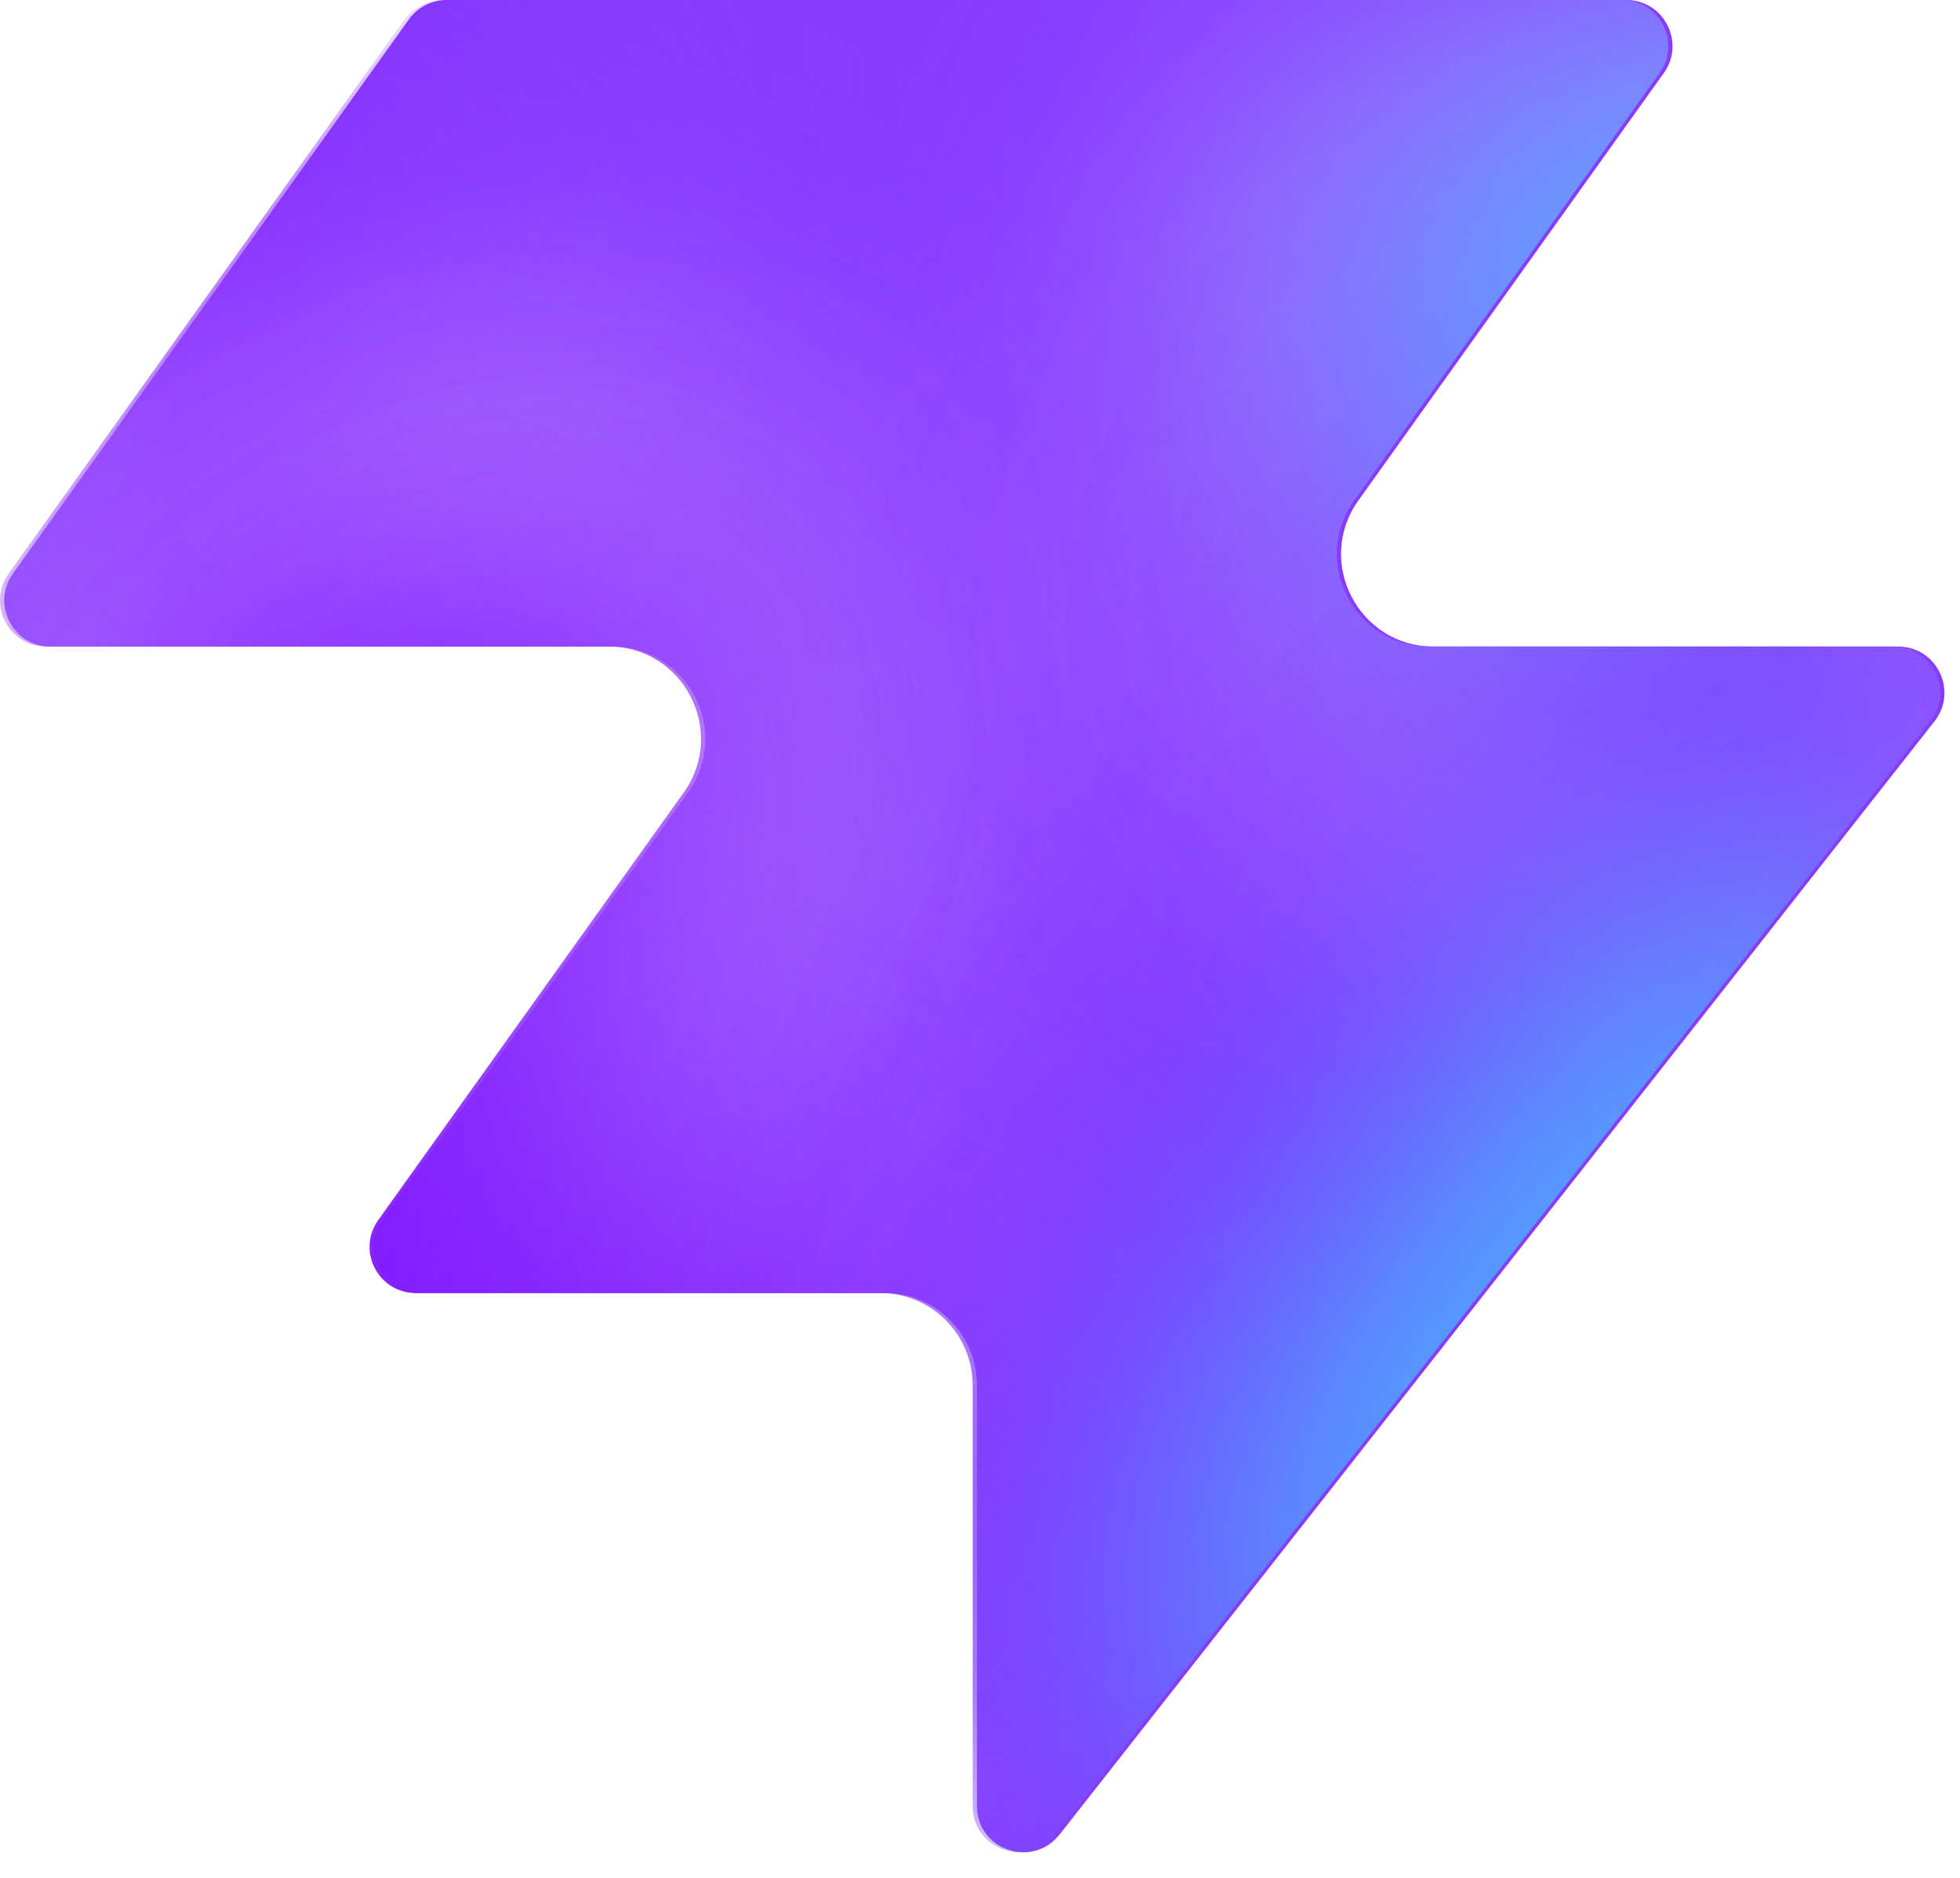
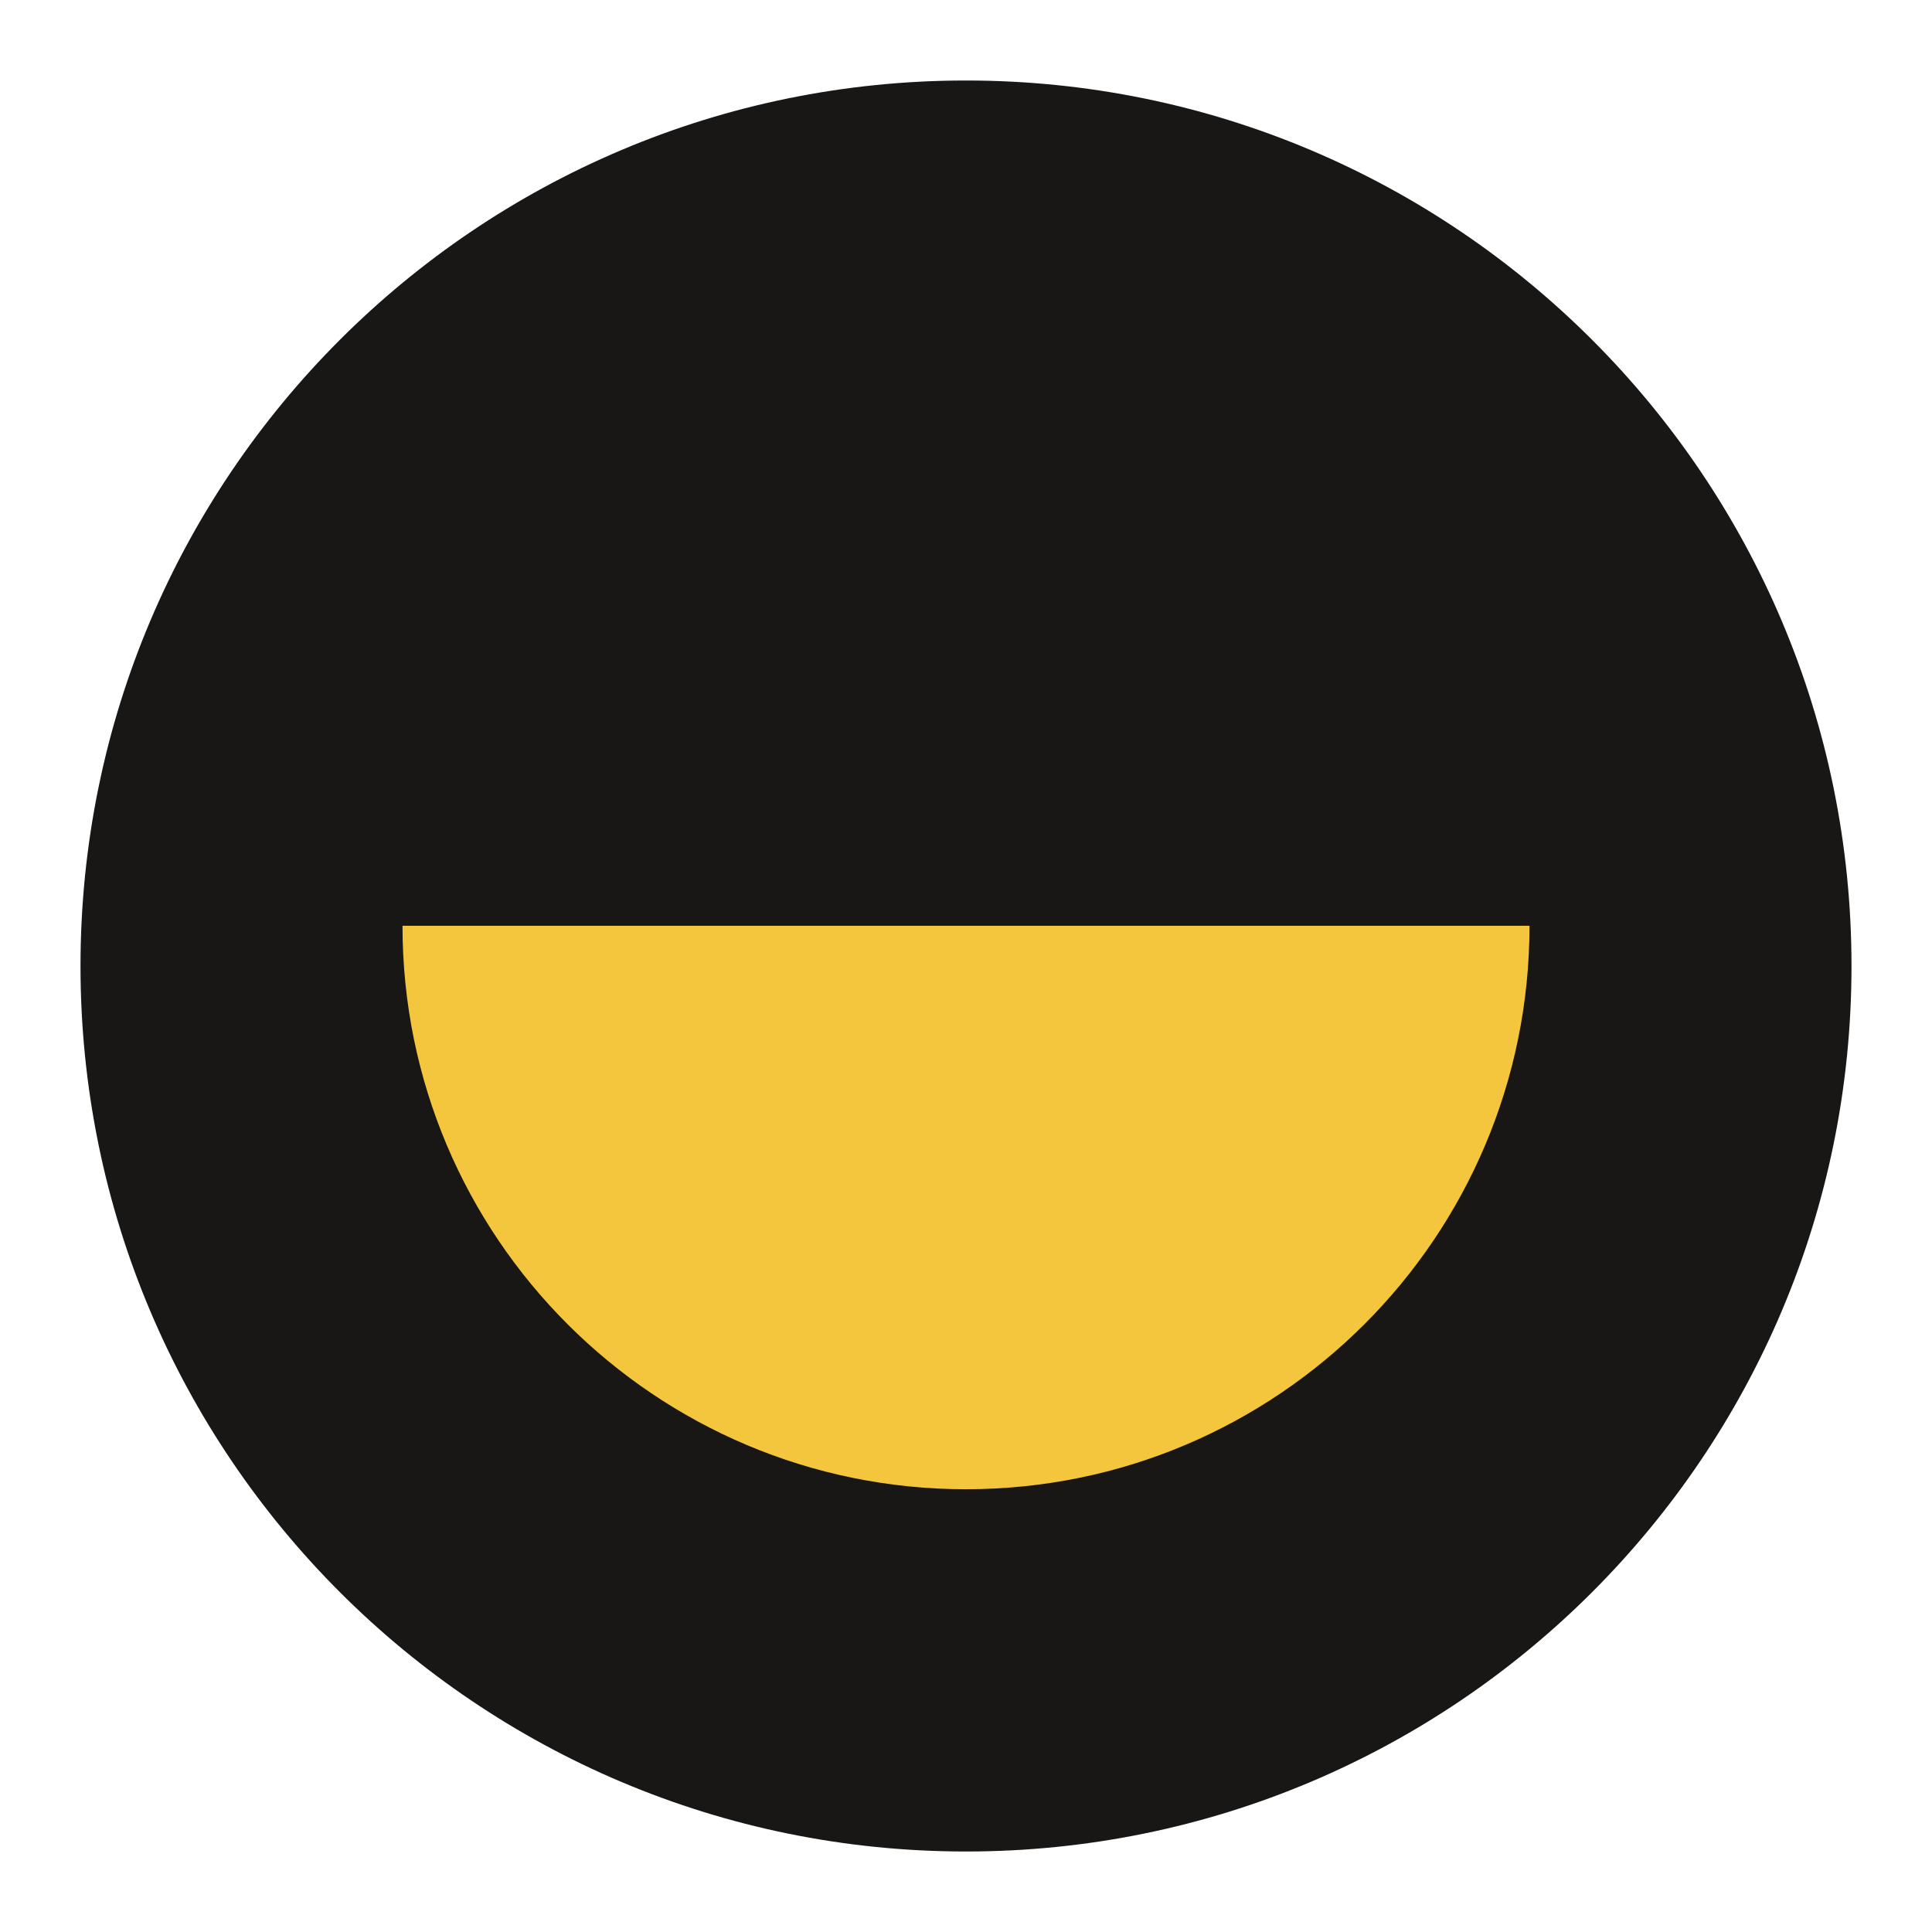
- <svg xmlns="http://www.w3.org/2000/svg" width="48" height="46" fill="none" viewBox="0 0 48 46">
-   <path fill="#863bff" d="M25.946 44.938c-.664.845-2.021.375-2.021-.698V33.937a2.26 2.26 0 0 0-2.262-2.262H10.287c-.92 0-1.456-1.04-.92-1.788l7.48-10.471c1.07-1.497 0-3.578-1.842-3.578H1.237c-.92 0-1.456-1.04-.92-1.788L10.013.474c.214-.297.556-.474.92-.474h28.894c.92 0 1.456 1.04.92 1.788l-7.48 10.471c-1.07 1.498 0 3.579 1.842 3.579h11.377c.943 0 1.473 1.088.89 1.83L25.947 44.94z" style="fill:#863bff;fill:color(display-p3 .525 .23 1);fill-opacity:1" />
-   <mask id="a" width="48" height="46" x="0" y="0" maskUnits="userSpaceOnUse" style="mask-type:alpha">
-     <path fill="#000" d="M25.842 44.938c-.664.844-2.021.375-2.021-.698V33.937a2.26 2.26 0 0 0-2.262-2.262H10.183c-.92 0-1.456-1.04-.92-1.788l7.48-10.471c1.07-1.498 0-3.579-1.842-3.579H1.133c-.92 0-1.456-1.04-.92-1.787L9.91.473c.214-.297.556-.474.92-.474h28.894c.92 0 1.456 1.04.92 1.788l-7.48 10.471c-1.07 1.498 0 3.578 1.842 3.578h11.377c.943 0 1.473 1.088.89 1.832L25.843 44.94z" style="fill:#000;fill-opacity:1" />
-   </mask>
-   <g mask="url(#a)">
-     <g filter="url(#b)">
-       <ellipse cx="5.508" cy="14.704" fill="#ede6ff" rx="5.508" ry="14.704" style="fill:#ede6ff;fill:color(display-p3 .927 .903 1);fill-opacity:1" transform="matrix(.00324 1 1 -.00324 -4.47 31.516)" />
-     </g>
-     <g filter="url(#c)">
-       <ellipse cx="10.399" cy="29.851" fill="#ede6ff" rx="10.399" ry="29.851" style="fill:#ede6ff;fill:color(display-p3 .927 .903 1);fill-opacity:1" transform="matrix(.00324 1 1 -.00324 -39.328 7.883)" />
-     </g>
-     <g filter="url(#d)">
-       <ellipse cx="5.508" cy="30.487" fill="#7e14ff" rx="5.508" ry="30.487" style="fill:#7e14ff;fill:color(display-p3 .492 .077 1);fill-opacity:1" transform="rotate(89.814 -25.913 -14.639)scale(1 -1)" />
-     </g>
-     <g filter="url(#e)">
-       <ellipse cx="5.508" cy="30.599" fill="#7e14ff" rx="5.508" ry="30.599" style="fill:#7e14ff;fill:color(display-p3 .492 .077 1);fill-opacity:1" transform="rotate(89.814 -32.644 -3.334)scale(1 -1)" />
-     </g>
-     <g filter="url(#f)">
-       <ellipse cx="5.508" cy="30.599" fill="#7e14ff" rx="5.508" ry="30.599" style="fill:#7e14ff;fill:color(display-p3 .492 .077 1);fill-opacity:1" transform="matrix(.00324 1 1 -.00324 -34.34 30.47)" />
-     </g>
-     <g filter="url(#g)">
-       <ellipse cx="14.072" cy="22.078" fill="#ede6ff" rx="14.072" ry="22.078" style="fill:#ede6ff;fill:color(display-p3 .927 .903 1);fill-opacity:1" transform="rotate(93.35 24.506 48.493)scale(-1 1)" />
-     </g>
-     <g filter="url(#h)">
-       <ellipse cx="3.47" cy="21.501" fill="#7e14ff" rx="3.47" ry="21.501" style="fill:#7e14ff;fill:color(display-p3 .492 .077 1);fill-opacity:1" transform="rotate(89.009 28.708 47.59)scale(-1 1)" />
-     </g>
-     <g filter="url(#i)">
-       <ellipse cx="3.47" cy="21.501" fill="#7e14ff" rx="3.47" ry="21.501" style="fill:#7e14ff;fill:color(display-p3 .492 .077 1);fill-opacity:1" transform="rotate(89.009 28.708 47.59)scale(-1 1)" />
-     </g>
-     <g filter="url(#j)">
-       <ellipse cx=".387" cy="8.972" fill="#7e14ff" rx="4.407" ry="29.108" style="fill:#7e14ff;fill:color(display-p3 .492 .077 1);fill-opacity:1" transform="rotate(39.51 .387 8.972)" />
-     </g>
-     <g filter="url(#k)">
-       <ellipse cx="47.523" cy="-6.092" fill="#7e14ff" rx="4.407" ry="29.108" style="fill:#7e14ff;fill:color(display-p3 .492 .077 1);fill-opacity:1" transform="rotate(37.892 47.523 -6.092)" />
-     </g>
-     <g filter="url(#l)">
-       <ellipse cx="41.412" cy="6.333" fill="#47bfff" rx="5.971" ry="9.665" style="fill:#47bfff;fill:color(display-p3 .28 .748 1);fill-opacity:1" transform="rotate(37.892 41.412 6.333)" />
-     </g>
-     <g filter="url(#m)">
-       <ellipse cx="-1.879" cy="38.332" fill="#7e14ff" rx="4.407" ry="29.108" style="fill:#7e14ff;fill:color(display-p3 .492 .077 1);fill-opacity:1" transform="rotate(37.892 -1.88 38.332)" />
-     </g>
-     <g filter="url(#n)">
-       <ellipse cx="-1.879" cy="38.332" fill="#7e14ff" rx="4.407" ry="29.108" style="fill:#7e14ff;fill:color(display-p3 .492 .077 1);fill-opacity:1" transform="rotate(37.892 -1.88 38.332)" />
-     </g>
-     <g filter="url(#o)">
-       <ellipse cx="35.651" cy="29.907" fill="#7e14ff" rx="4.407" ry="29.108" style="fill:#7e14ff;fill:color(display-p3 .492 .077 1);fill-opacity:1" transform="rotate(37.892 35.651 29.907)" />
-     </g>
-     <g filter="url(#p)">
-       <ellipse cx="38.418" cy="32.4" fill="#47bfff" rx="5.971" ry="15.297" style="fill:#47bfff;fill:color(display-p3 .28 .748 1);fill-opacity:1" transform="rotate(37.892 38.418 32.4)" />
-     </g>
-   </g>
-   <defs>
-     <filter id="b" width="60.045" height="41.654" x="-19.77" y="16.149" color-interpolation-filters="sRGB" filterUnits="userSpaceOnUse">
-       <feFlood flood-opacity="0" result="BackgroundImageFix" />
-       <feBlend in="SourceGraphic" in2="BackgroundImageFix" result="shape" />
-       <feGaussianBlur result="effect1_foregroundBlur_2002_17158" stdDeviation="7.659" />
-     </filter>
-     <filter id="c" width="90.34" height="51.437" x="-54.613" y="-7.533" color-interpolation-filters="sRGB" filterUnits="userSpaceOnUse">
-       <feFlood flood-opacity="0" result="BackgroundImageFix" />
-       <feBlend in="SourceGraphic" in2="BackgroundImageFix" result="shape" />
-       <feGaussianBlur result="effect1_foregroundBlur_2002_17158" stdDeviation="7.659" />
-     </filter>
-     <filter id="d" width="79.355" height="29.4" x="-49.64" y="2.03" color-interpolation-filters="sRGB" filterUnits="userSpaceOnUse">
-       <feFlood flood-opacity="0" result="BackgroundImageFix" />
-       <feBlend in="SourceGraphic" in2="BackgroundImageFix" result="shape" />
-       <feGaussianBlur result="effect1_foregroundBlur_2002_17158" stdDeviation="4.596" />
-     </filter>
-     <filter id="e" width="79.579" height="29.4" x="-45.045" y="20.029" color-interpolation-filters="sRGB" filterUnits="userSpaceOnUse">
-       <feFlood flood-opacity="0" result="BackgroundImageFix" />
-       <feBlend in="SourceGraphic" in2="BackgroundImageFix" result="shape" />
-       <feGaussianBlur result="effect1_foregroundBlur_2002_17158" stdDeviation="4.596" />
-     </filter>
-     <filter id="f" width="79.579" height="29.4" x="-43.513" y="21.178" color-interpolation-filters="sRGB" filterUnits="userSpaceOnUse">
-       <feFlood flood-opacity="0" result="BackgroundImageFix" />
-       <feBlend in="SourceGraphic" in2="BackgroundImageFix" result="shape" />
-       <feGaussianBlur result="effect1_foregroundBlur_2002_17158" stdDeviation="4.596" />
-     </filter>
-     <filter id="g" width="74.749" height="58.852" x="15.756" y="-17.901" color-interpolation-filters="sRGB" filterUnits="userSpaceOnUse">
-       <feFlood flood-opacity="0" result="BackgroundImageFix" />
-       <feBlend in="SourceGraphic" in2="BackgroundImageFix" result="shape" />
-       <feGaussianBlur result="effect1_foregroundBlur_2002_17158" stdDeviation="7.659" />
-     </filter>
-     <filter id="h" width="61.377" height="25.362" x="23.548" y="2.284" color-interpolation-filters="sRGB" filterUnits="userSpaceOnUse">
-       <feFlood flood-opacity="0" result="BackgroundImageFix" />
-       <feBlend in="SourceGraphic" in2="BackgroundImageFix" result="shape" />
-       <feGaussianBlur result="effect1_foregroundBlur_2002_17158" stdDeviation="4.596" />
-     </filter>
-     <filter id="i" width="61.377" height="25.362" x="23.548" y="2.284" color-interpolation-filters="sRGB" filterUnits="userSpaceOnUse">
-       <feFlood flood-opacity="0" result="BackgroundImageFix" />
-       <feBlend in="SourceGraphic" in2="BackgroundImageFix" result="shape" />
-       <feGaussianBlur result="effect1_foregroundBlur_2002_17158" stdDeviation="4.596" />
-     </filter>
-     <filter id="j" width="56.045" height="63.649" x="-27.636" y="-22.853" color-interpolation-filters="sRGB" filterUnits="userSpaceOnUse">
-       <feFlood flood-opacity="0" result="BackgroundImageFix" />
-       <feBlend in="SourceGraphic" in2="BackgroundImageFix" result="shape" />
-       <feGaussianBlur result="effect1_foregroundBlur_2002_17158" stdDeviation="4.596" />
-     </filter>
-     <filter id="k" width="54.814" height="64.646" x="20.116" y="-38.415" color-interpolation-filters="sRGB" filterUnits="userSpaceOnUse">
-       <feFlood flood-opacity="0" result="BackgroundImageFix" />
-       <feBlend in="SourceGraphic" in2="BackgroundImageFix" result="shape" />
-       <feGaussianBlur result="effect1_foregroundBlur_2002_17158" stdDeviation="4.596" />
-     </filter>
-     <filter id="l" width="33.541" height="35.313" x="24.641" y="-11.323" color-interpolation-filters="sRGB" filterUnits="userSpaceOnUse">
-       <feFlood flood-opacity="0" result="BackgroundImageFix" />
-       <feBlend in="SourceGraphic" in2="BackgroundImageFix" result="shape" />
-       <feGaussianBlur result="effect1_foregroundBlur_2002_17158" stdDeviation="4.596" />
-     </filter>
-     <filter id="m" width="54.814" height="64.646" x="-29.286" y="6.009" color-interpolation-filters="sRGB" filterUnits="userSpaceOnUse">
-       <feFlood flood-opacity="0" result="BackgroundImageFix" />
-       <feBlend in="SourceGraphic" in2="BackgroundImageFix" result="shape" />
-       <feGaussianBlur result="effect1_foregroundBlur_2002_17158" stdDeviation="4.596" />
-     </filter>
-     <filter id="n" width="54.814" height="64.646" x="-29.286" y="6.009" color-interpolation-filters="sRGB" filterUnits="userSpaceOnUse">
-       <feFlood flood-opacity="0" result="BackgroundImageFix" />
-       <feBlend in="SourceGraphic" in2="BackgroundImageFix" result="shape" />
-       <feGaussianBlur result="effect1_foregroundBlur_2002_17158" stdDeviation="4.596" />
-     </filter>
-     <filter id="o" width="54.814" height="64.646" x="8.244" y="-2.416" color-interpolation-filters="sRGB" filterUnits="userSpaceOnUse">
-       <feFlood flood-opacity="0" result="BackgroundImageFix" />
-       <feBlend in="SourceGraphic" in2="BackgroundImageFix" result="shape" />
-       <feGaussianBlur result="effect1_foregroundBlur_2002_17158" stdDeviation="4.596" />
-     </filter>
-     <filter id="p" width="39.409" height="43.623" x="18.713" y="10.588" color-interpolation-filters="sRGB" filterUnits="userSpaceOnUse">
-       <feFlood flood-opacity="0" result="BackgroundImageFix" />
-       <feBlend in="SourceGraphic" in2="BackgroundImageFix" result="shape" />
-       <feGaussianBlur result="effect1_foregroundBlur_2002_17158" stdDeviation="4.596" />
-     </filter>
-   </defs>
+ <svg xmlns="http://www.w3.org/2000/svg" width="32" height="32" viewBox="0 0 24 24" fill="none">
+   <circle cx="12" cy="12" r="11" fill="#181715" />
+   <path d="M5 11.5a7 7 0 0 0 14 0z" fill="#f4c63d" />
</svg>
